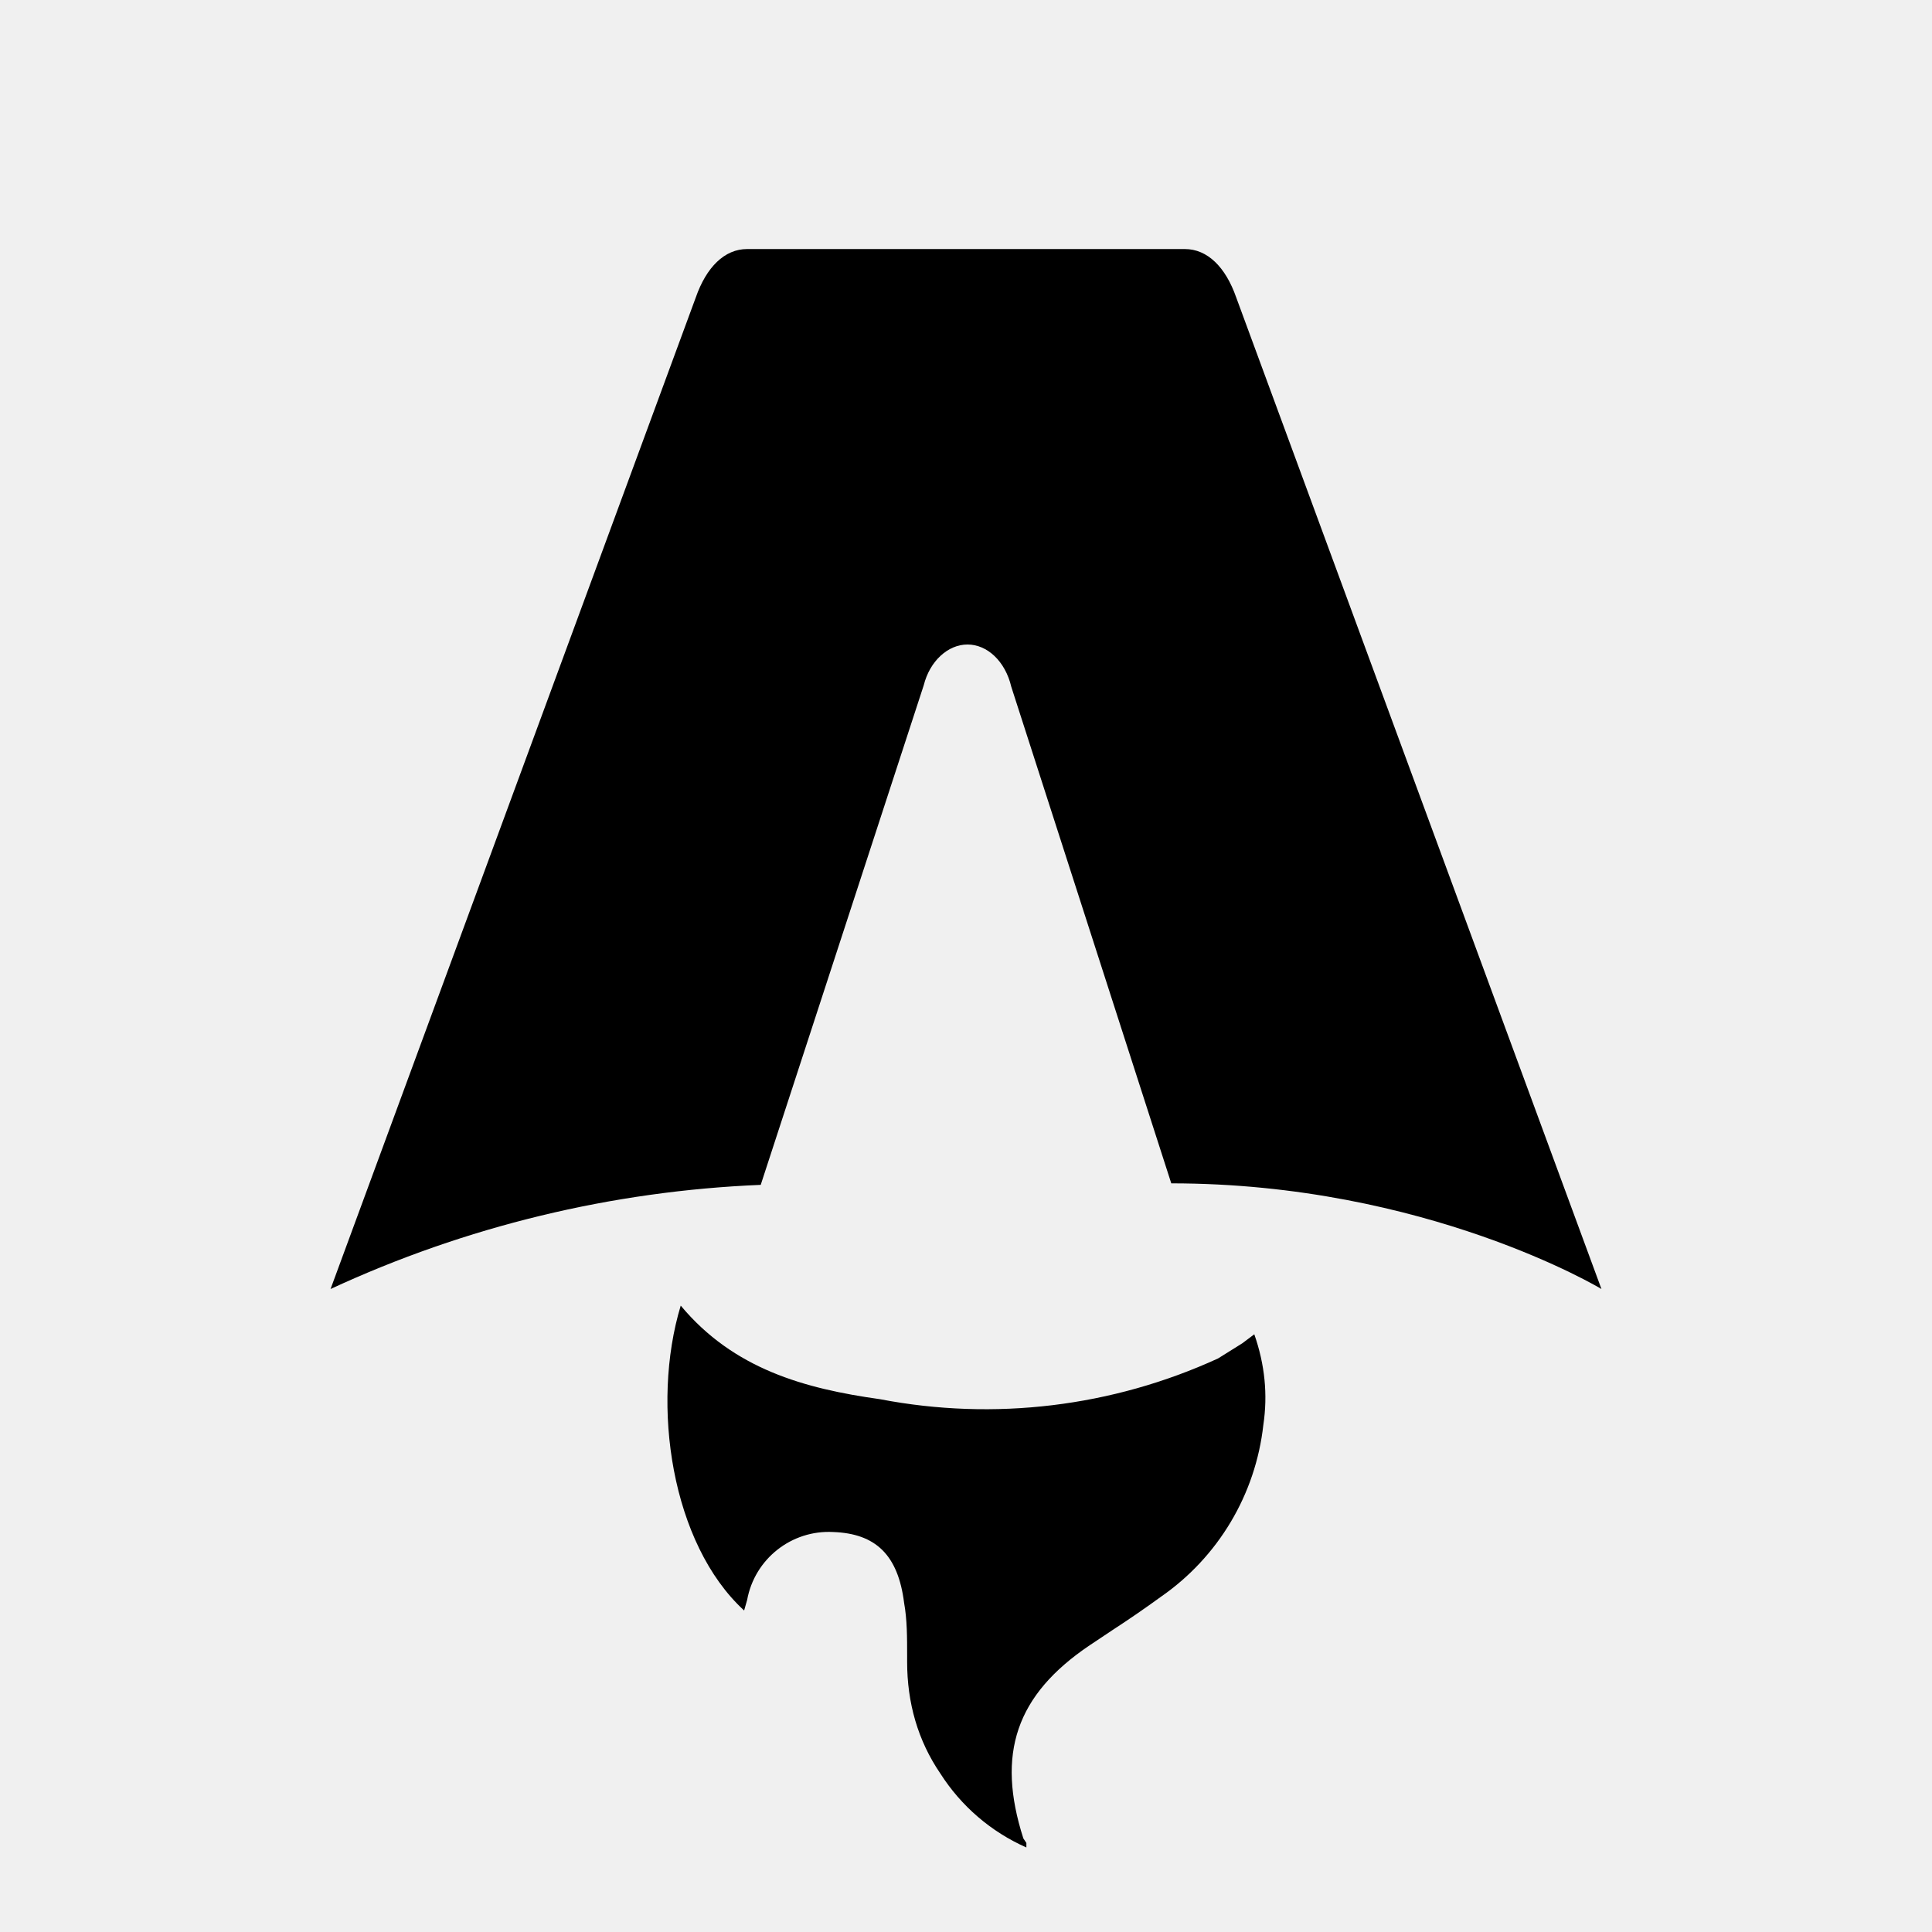
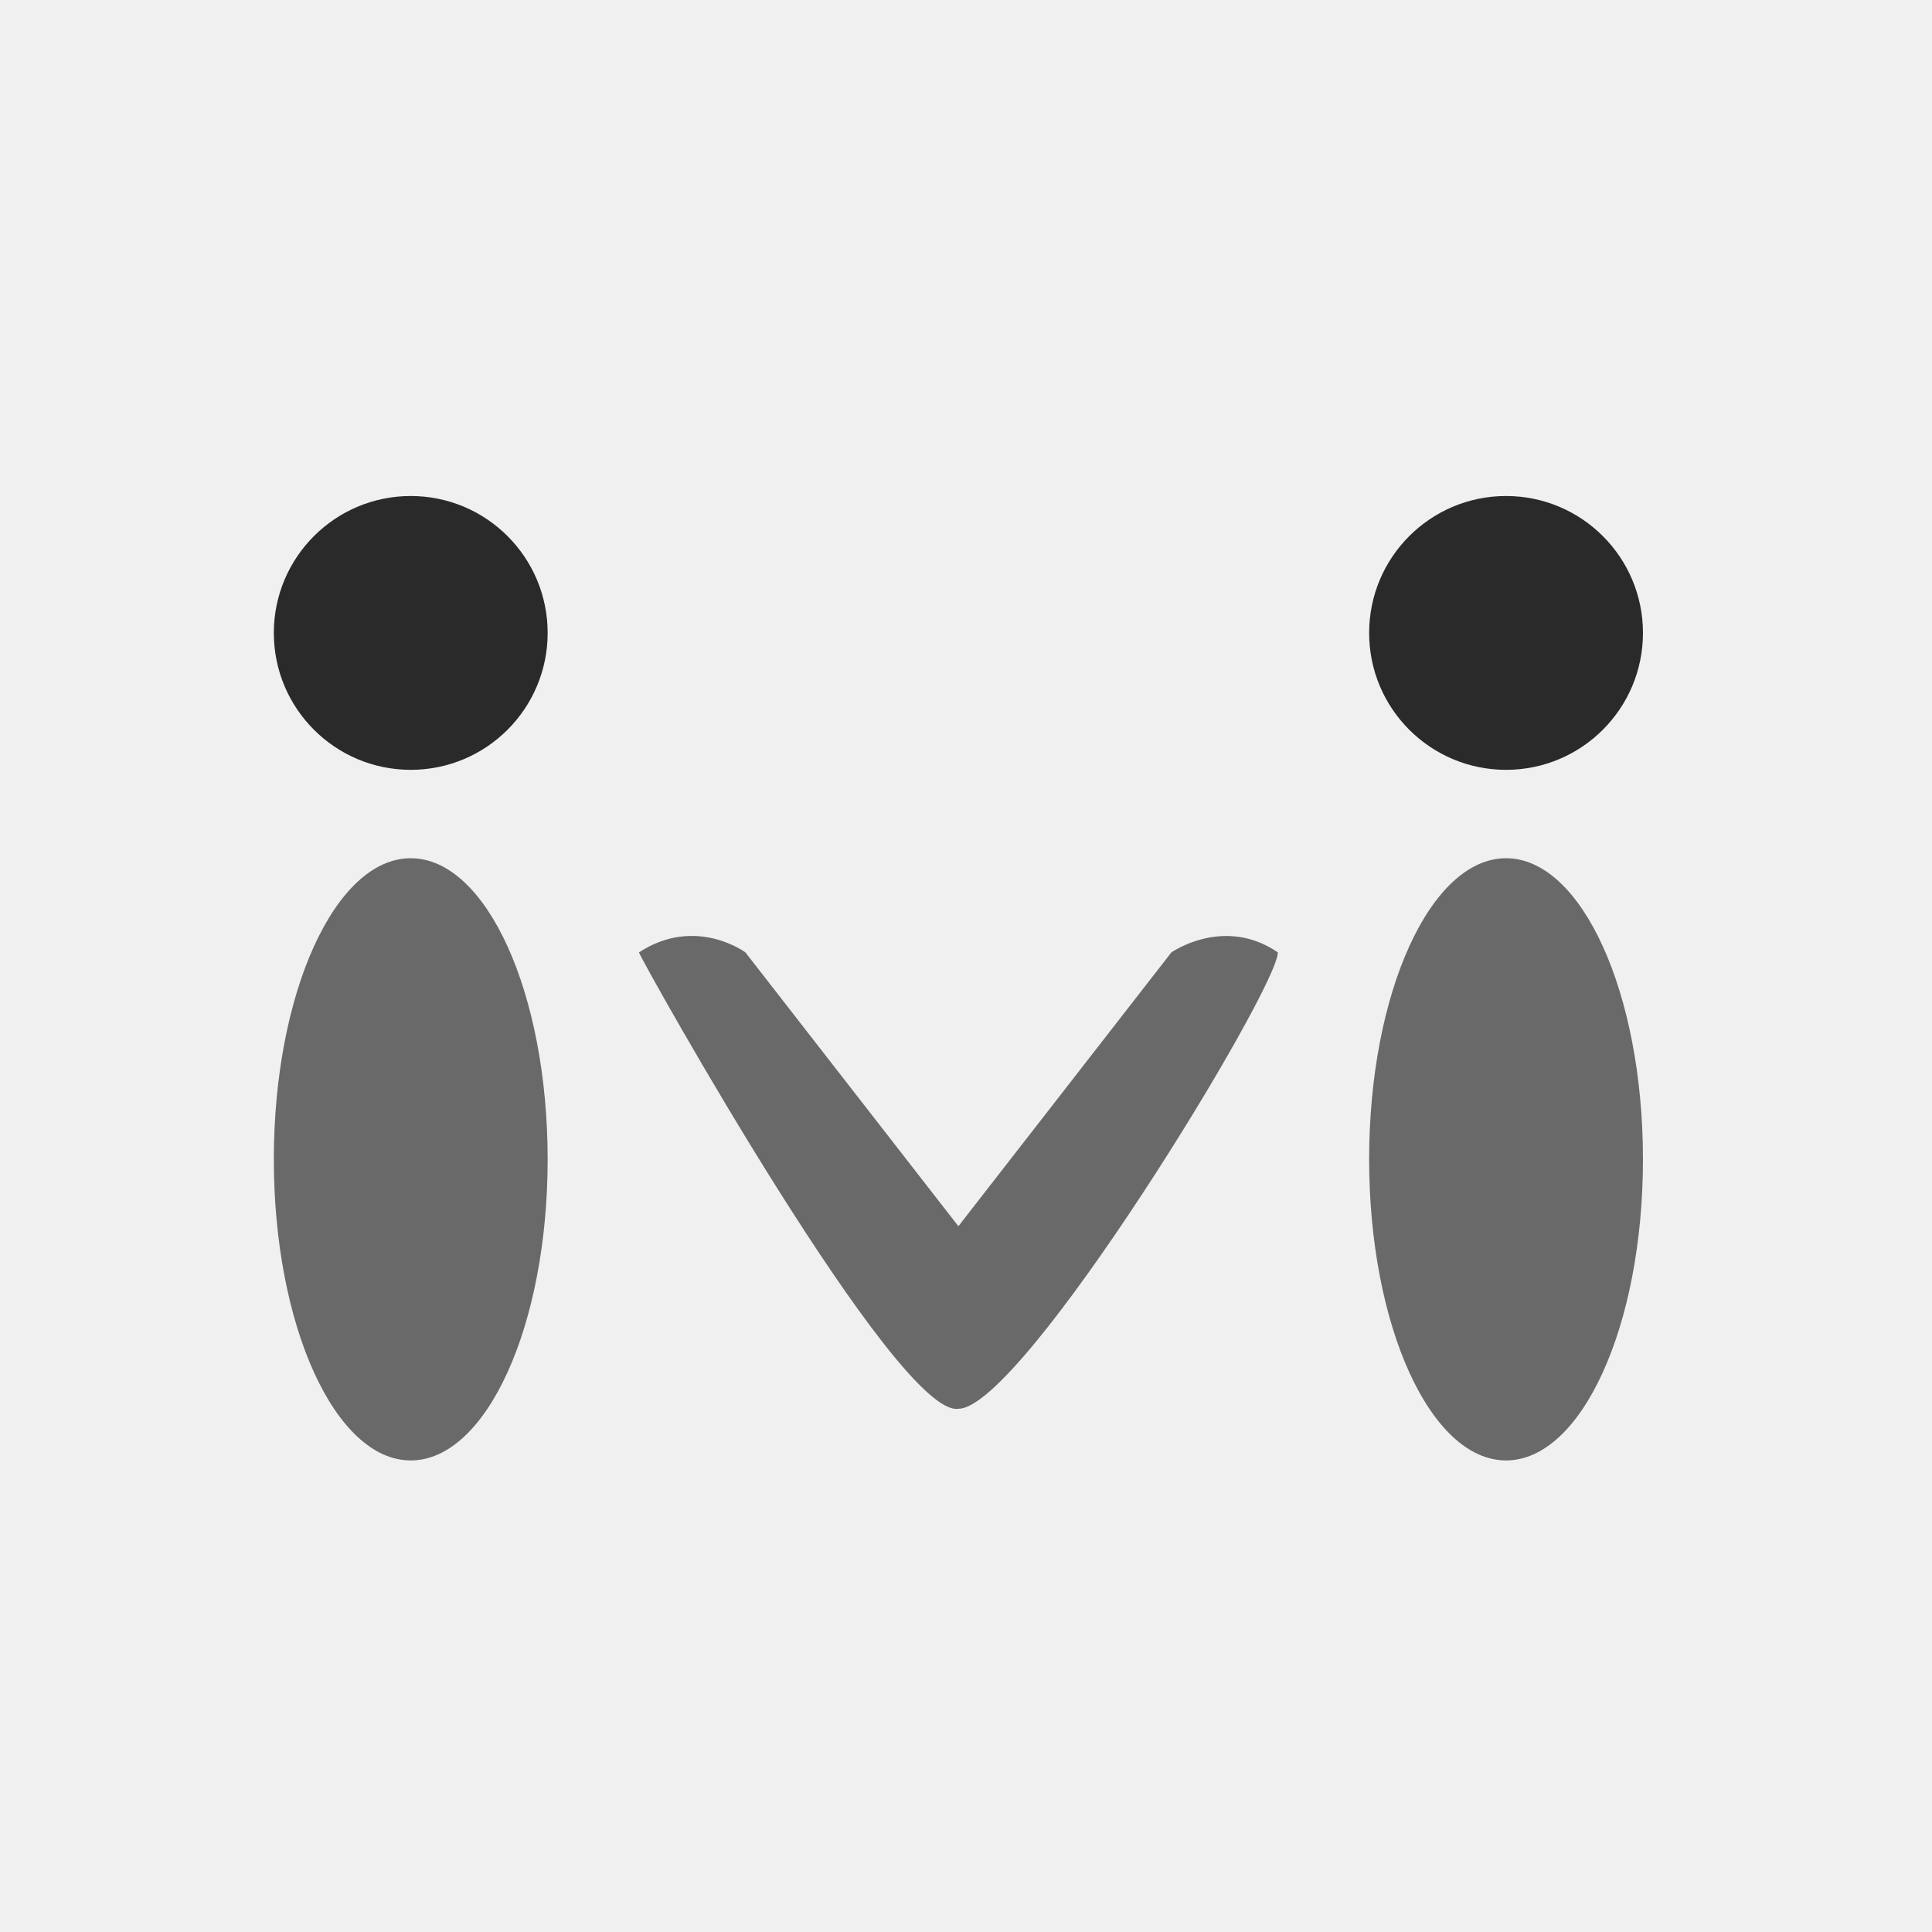
- <svg xmlns="http://www.w3.org/2000/svg" fill="none" viewBox="0 0 128 128">
-   <path d="M50.4 78.5a75.1 75.1 0 0 0-28.5 6.9l24.2-65.7c.7-2 1.9-3.2 3.4-3.2h29c1.5 0 2.7 1.2 3.4 3.2l24.2 65.7s-11.6-7-28.5-7L67 45.5c-.4-1.7-1.6-2.8-2.9-2.8-1.3 0-2.5 1.1-2.9 2.7L50.4 78.5Zm-1.1 28.2Zm-4.2-20.2c-2 6.6-.6 15.8 4.2 20.2a17.5 17.5 0 0 1 .2-.7 5.5 5.5 0 0 1 5.7-4.5c2.8.1 4.3 1.5 4.7 4.7.2 1.1.2 2.3.2 3.5v.4c0 2.7.7 5.2 2.2 7.4a13 13 0 0 0 5.7 4.9v-.3l-.2-.3c-1.8-5.6-.5-9.5 4.4-12.8l1.5-1a73 73 0 0 0 3.2-2.2 16 16 0 0 0 6.8-11.4c.3-2 .1-4-.6-6l-.8.6-1.6 1a37 37 0 0 1-22.4 2.7c-5-.7-9.7-2-13.2-6.2Z" />
-   <style>
-         path { fill: #000; }
-         @media (prefers-color-scheme: dark) {
-             path { fill: #FFF; }
-         }
-     </style>
+ <svg xmlns="http://www.w3.org/2000/svg" width="400" height="400" viewBox="0 0 105.833 105.833" version="1.1" id="svg1">
+   <defs id="defs1" />
+   <g id="layer1">
+     <circle style="fill:#000000;fill-opacity:0.822;stroke-width:0.265;paint-order:markers fill stroke" id="path1" cx="22.5" cy="34.671" r="7.5" />
+     <ellipse style="fill:#4d4d4d;fill-opacity:0.822;stroke-width:0.392;paint-order:markers fill stroke" id="path1-2" cx="22.5" cy="63.507" rx="7.5" ry="16.494" />
+     <ellipse style="fill:#4d4d4d;fill-opacity:0.822;stroke-width:0.392;paint-order:markers fill stroke" id="path1-2-7" cx="82.5" cy="63.507" rx="7.5" ry="16.494" />
+     <circle style="fill:#000000;fill-opacity:0.822;stroke-width:0.265;paint-order:markers fill stroke" id="path1-5" cx="82.5" cy="34.671" r="7.5" />
+     <path style="display:inline;fill:#4d4d4d;fill-opacity:0.822;stroke-width:0.286;stroke-dasharray:none;paint-order:markers fill stroke" d="m 35,52.171 c 0.283,0.715 14.163,25.528 17.5,25 3.492,0.006 17.497,-22.991 17.5,-25 -2.954,-2.021 -5.833,0 -5.833,0 L 52.5,67.171 40.833,52.171 c 0,0 -2.727,-2.028 -5.833,0" id="path2" />
+   </g>
</svg>
